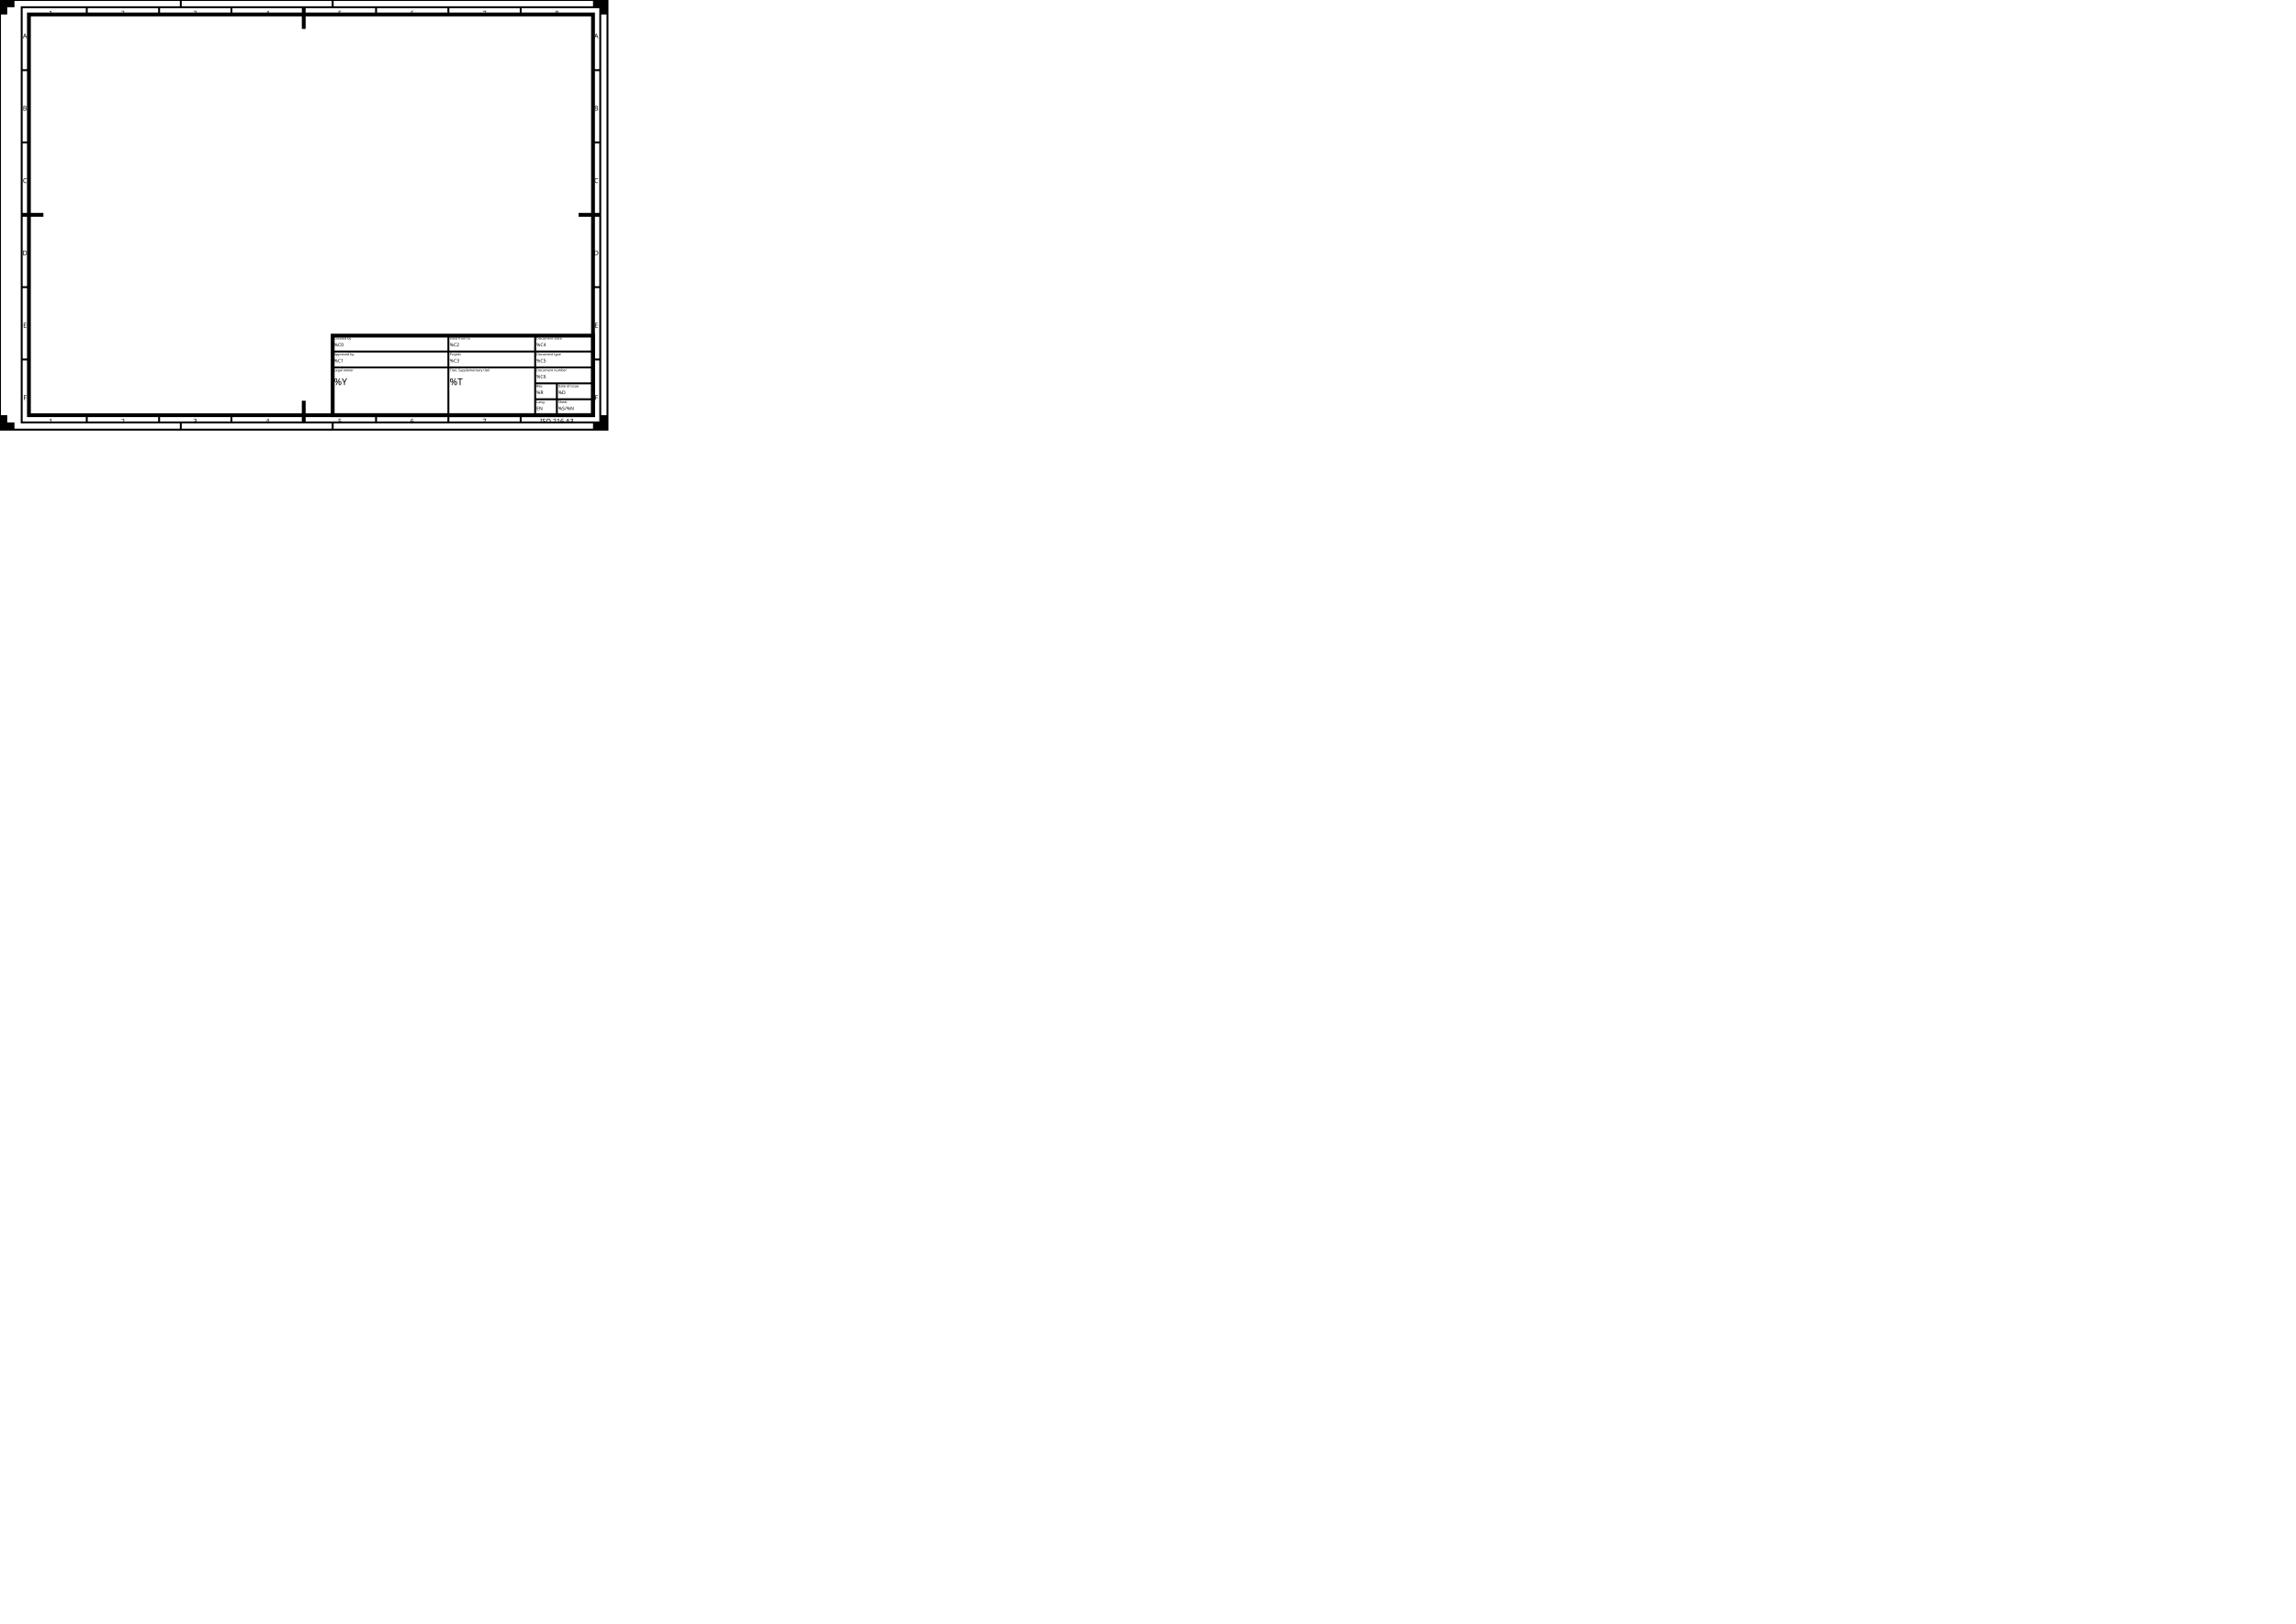
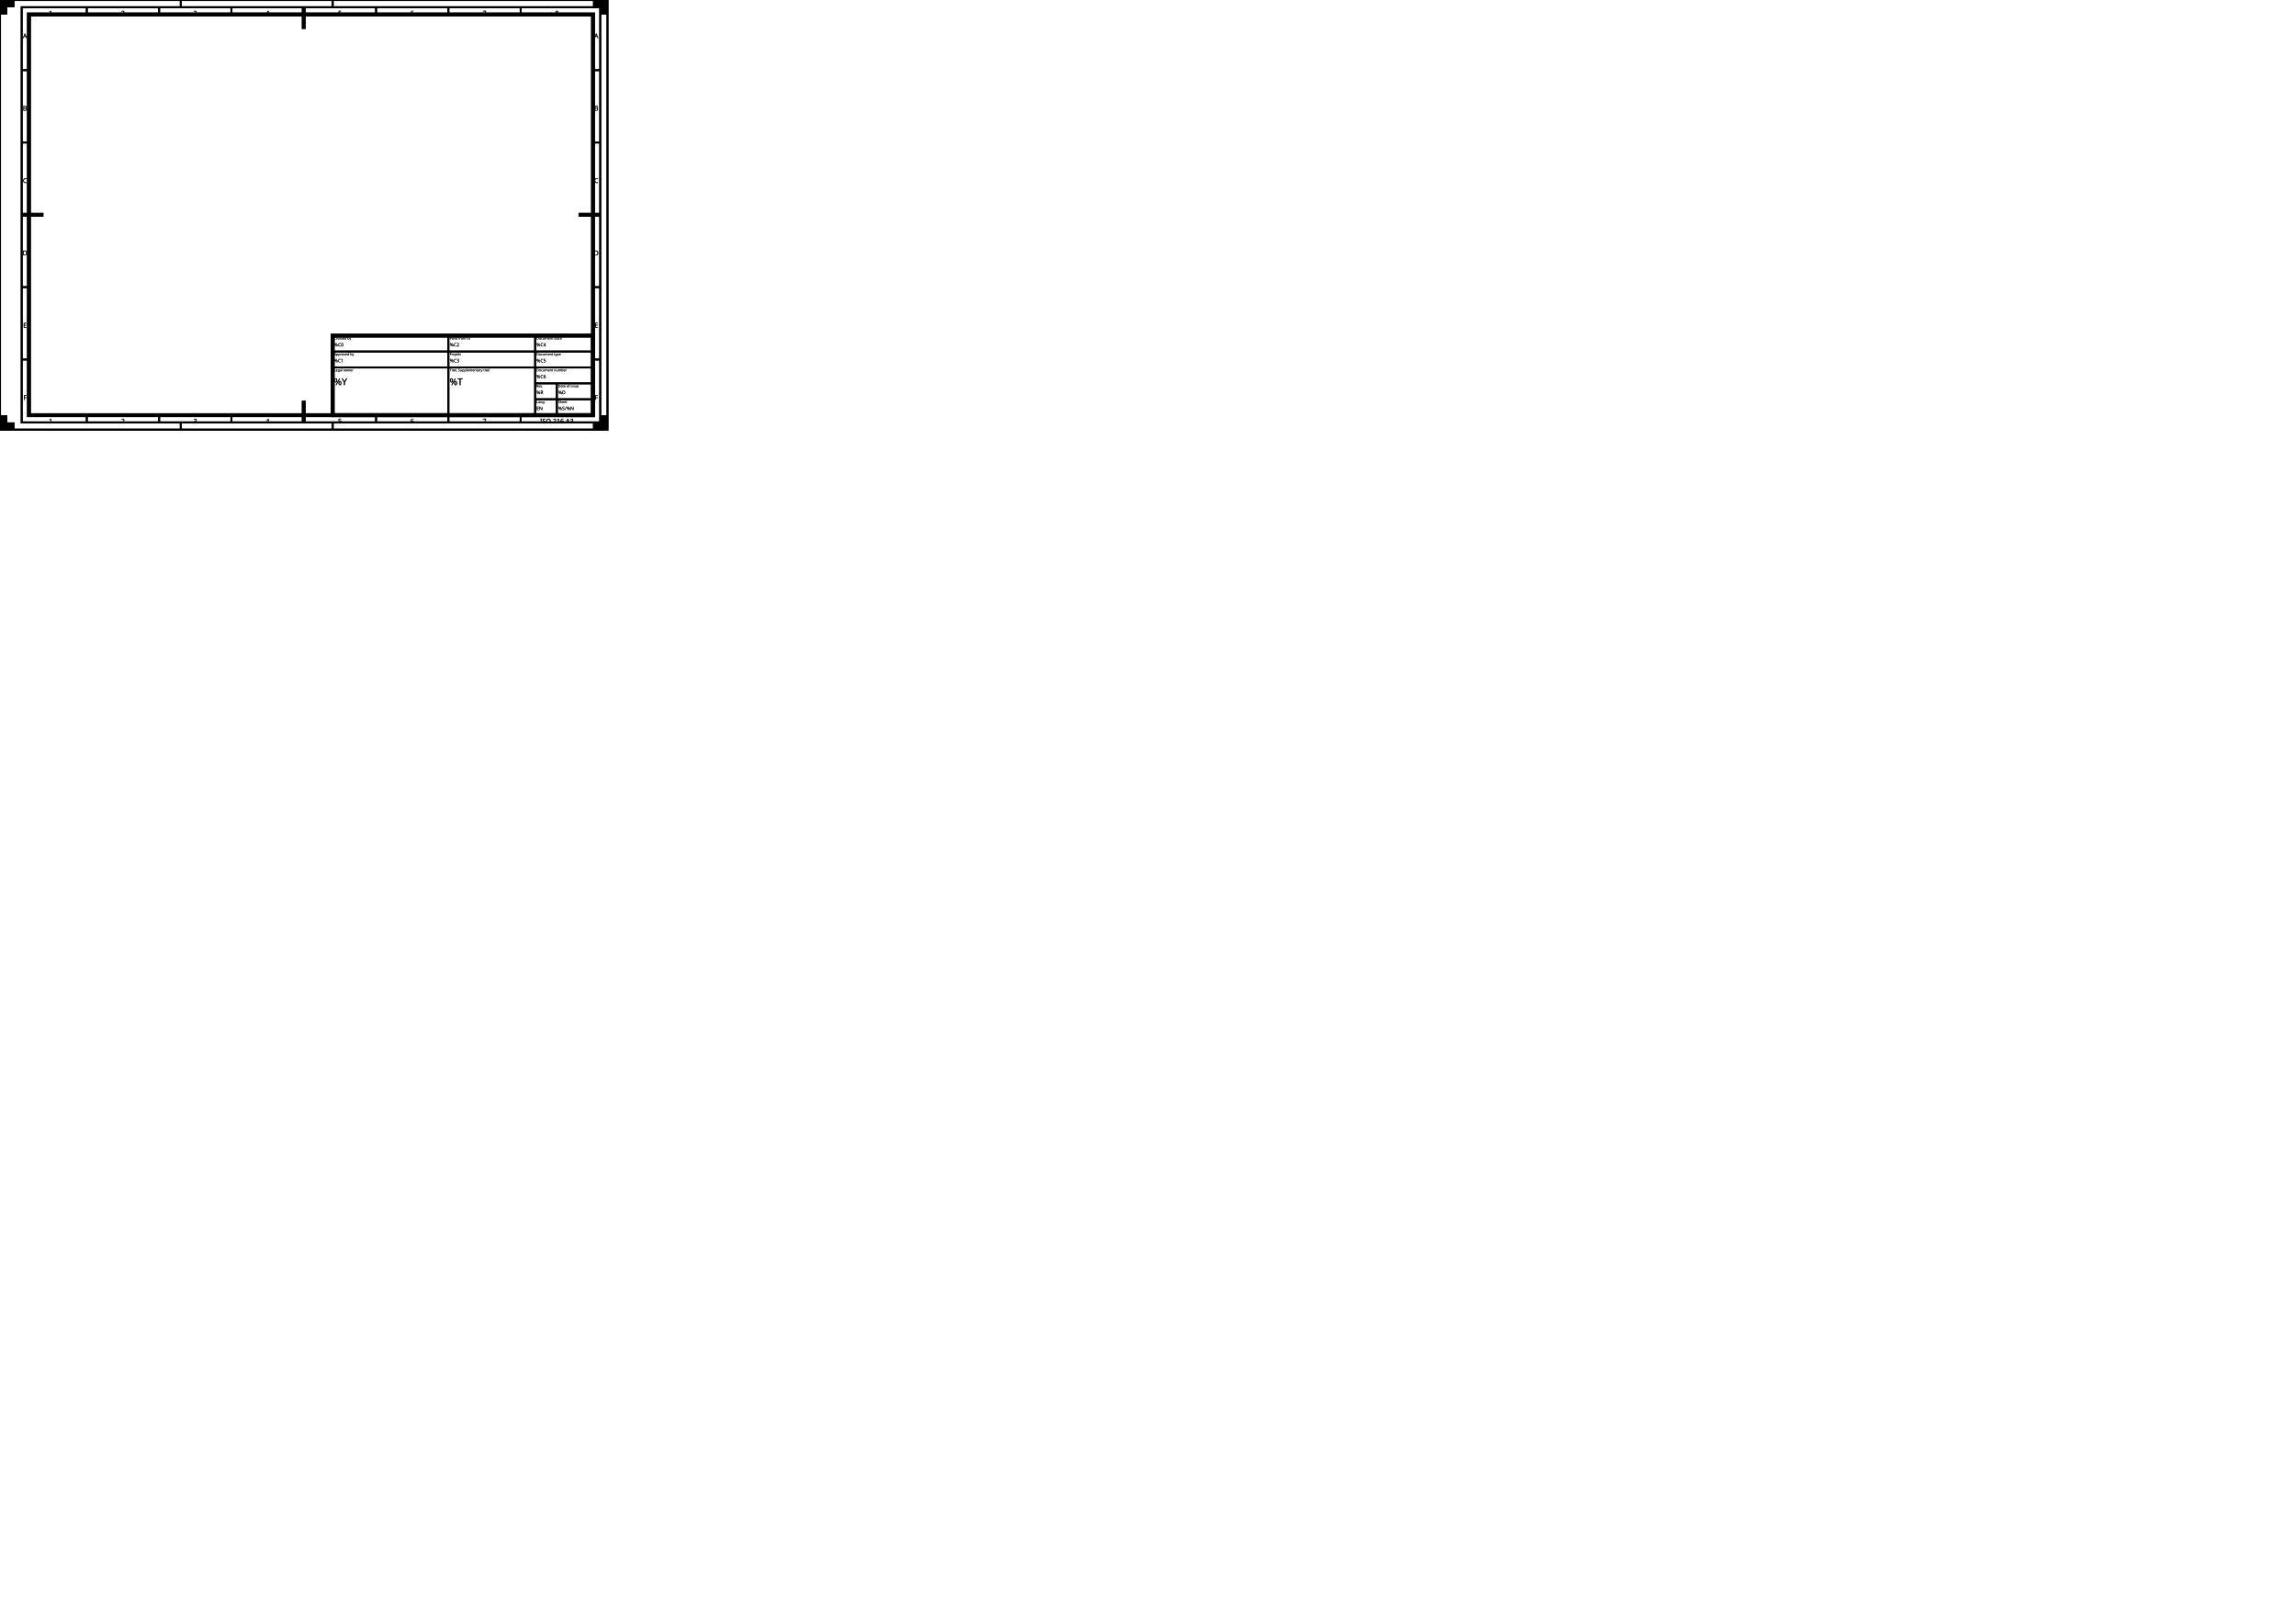
<svg xmlns="http://www.w3.org/2000/svg" xmlns:ns1="http://www.freecadweb.org/wiki/index.php?title=Svg_Namespace" baseProfile="full" height="297mm" version="1.1" viewBox="0 0 420mm 297mm" width="420mm">
  <defs />
  <g id="sheet-border">
    <polygon points="0,0 10,0 10,5 5,5 5,10 0,10 0,0" style="stroke:#000000;stroke-width:0.0mm;stroke-linecap:miter;stroke-miterlimit:4;fill:#000000" />
    <polygon points="420,0 410,0 410,5 415,5 415,10 420,10 420,0" style="stroke:#000000;stroke-width:0.0mm;stroke-linecap:miter;stroke-miterlimit:4;fill:#000000" />
    <polygon points="420,297 410,297 410,292 415,292 415,287 420,287 420,297" style="stroke:#000000;stroke-width:0.0mm;stroke-linecap:miter;stroke-miterlimit:4;fill:#000000" />
    <polygon points="0,297 10,297 10,292 5,292 5,287 0,287 0,297" style="stroke:#000000;stroke-width:0.0mm;stroke-linecap:miter;stroke-miterlimit:4;fill:#000000" />
    <rect height="297" style="stroke:#000000;stroke-linecap:miter;stroke-width:0.35mm;stroke-miterlimit:4;fill:none" width="420" x="0" y="0" />
    <rect height="287" style="stroke:#000000;stroke-linecap:miter;stroke-width:0.35mm;stroke-miterlimit:4;fill:none" width="400" x="15" y="5" />
    <rect height="277" style="stroke:#000000;stroke-linecap:miter;stroke-width:0.7mm;stroke-miterlimit:4;fill:none" width="390" x="20" y="10" />
    <line stroke-width="0.7mm" style="stroke:#000000;stroke-linecap:miter;stroke-miterlimit:4;fill:none" x1="210.0" x2="210.0" y1="292" y2="277" />
    <line stroke-width="0.7mm" style="stroke:#000000;stroke-linecap:miter;stroke-miterlimit:4;fill:none" x1="210.0" x2="210.0" y1="5" y2="20" />
    <line stroke-width="0.35mm" style="stroke:#000000;stroke-linecap:miter;stroke-miterlimit:4;fill:none" x1="160.0" x2="160.0" y1="5" y2="10" />
    <line stroke-width="0.35mm" style="stroke:#000000;stroke-linecap:miter;stroke-miterlimit:4;fill:none" x1="160.0" x2="160.0" y1="292" y2="287" />
    <line stroke-width="0.35mm" style="stroke:#000000;stroke-linecap:miter;stroke-miterlimit:4;fill:none" x1="110.0" x2="110.0" y1="5" y2="10" />
    <line stroke-width="0.35mm" style="stroke:#000000;stroke-linecap:miter;stroke-miterlimit:4;fill:none" x1="110.0" x2="110.0" y1="292" y2="287" />
    <line stroke-width="0.35mm" style="stroke:#000000;stroke-linecap:miter;stroke-miterlimit:4;fill:none" x1="60.0" x2="60.0" y1="5" y2="10" />
    <line stroke-width="0.35mm" style="stroke:#000000;stroke-linecap:miter;stroke-miterlimit:4;fill:none" x1="60.0" x2="60.0" y1="292" y2="287" />
    <line stroke-width="0.35mm" style="stroke:#000000;stroke-linecap:miter;stroke-miterlimit:4;fill:none" x1="260.0" x2="260.0" y1="5" y2="10" />
    <line stroke-width="0.35mm" style="stroke:#000000;stroke-linecap:miter;stroke-miterlimit:4;fill:none" x1="260.0" x2="260.0" y1="292" y2="287" />
    <line stroke-width="0.35mm" style="stroke:#000000;stroke-linecap:miter;stroke-miterlimit:4;fill:none" x1="310.0" x2="310.0" y1="5" y2="10" />
    <line stroke-width="0.35mm" style="stroke:#000000;stroke-linecap:miter;stroke-miterlimit:4;fill:none" x1="310.0" x2="310.0" y1="292" y2="287" />
    <line stroke-width="0.35mm" style="stroke:#000000;stroke-linecap:miter;stroke-miterlimit:4;fill:none" x1="360.0" x2="360.0" y1="5" y2="10" />
    <line stroke-width="0.35mm" style="stroke:#000000;stroke-linecap:miter;stroke-miterlimit:4;fill:none" x1="360.0" x2="360.0" y1="292" y2="287" />
    <text fill="#000000" font-size="4.55" style="text-anchor:middle;dominant-baseline:middle;font-family:osifont" x="35.0" y="9.15">1</text>
    <text fill="#000000" font-size="4.55" style="text-anchor:middle;dominant-baseline:middle;font-family:osifont" x="35.0" y="291.15">1</text>
    <text fill="#000000" font-size="4.55" style="text-anchor:middle;dominant-baseline:middle;font-family:osifont" x="85.0" y="9.15">2</text>
    <text fill="#000000" font-size="4.55" style="text-anchor:middle;dominant-baseline:middle;font-family:osifont" x="85.0" y="291.15">2</text>
    <text fill="#000000" font-size="4.55" style="text-anchor:middle;dominant-baseline:middle;font-family:osifont" x="135.0" y="9.15">3</text>
    <text fill="#000000" font-size="4.55" style="text-anchor:middle;dominant-baseline:middle;font-family:osifont" x="135.0" y="291.15">3</text>
    <text fill="#000000" font-size="4.55" style="text-anchor:middle;dominant-baseline:middle;font-family:osifont" x="185.0" y="9.15">4</text>
    <text fill="#000000" font-size="4.55" style="text-anchor:middle;dominant-baseline:middle;font-family:osifont" x="185.0" y="291.15">4</text>
    <text fill="#000000" font-size="4.55" style="text-anchor:middle;dominant-baseline:middle;font-family:osifont" x="235.0" y="9.15">5</text>
    <text fill="#000000" font-size="4.55" style="text-anchor:middle;dominant-baseline:middle;font-family:osifont" x="235.0" y="291.15">5</text>
    <text fill="#000000" font-size="4.55" style="text-anchor:middle;dominant-baseline:middle;font-family:osifont" x="285.0" y="9.15">6</text>
    <text fill="#000000" font-size="4.55" style="text-anchor:middle;dominant-baseline:middle;font-family:osifont" x="285.0" y="291.15">6</text>
    <text fill="#000000" font-size="4.55" style="text-anchor:middle;dominant-baseline:middle;font-family:osifont" x="335.0" y="9.15">7</text>
    <text fill="#000000" font-size="4.55" style="text-anchor:middle;dominant-baseline:middle;font-family:osifont" x="335.0" y="291.15">7</text>
    <text fill="#000000" font-size="4.55" style="text-anchor:middle;dominant-baseline:middle;font-family:osifont" x="385.0" y="9.15">8</text>
    <text fill="#000000" font-size="4.55" style="text-anchor:middle;dominant-baseline:middle;font-family:osifont" x="385.0" y="291.15">ISO 216 A3</text>
    <line stroke-width="0.7mm" style="stroke:#000000;stroke-linecap:miter;stroke-miterlimit:4;fill:none" x1="15" x2="30" y1="148.5" y2="148.5" />
    <line stroke-width="0.7mm" style="stroke:#000000;stroke-linecap:miter;stroke-miterlimit:4;fill:none" x1="415" x2="400" y1="148.5" y2="148.5" />
    <line stroke-width="0.35mm" style="stroke:#000000;stroke-linecap:miter;stroke-miterlimit:4;fill:none" x1="15" x2="20" y1="98.5" y2="98.5" />
    <line stroke-width="0.35mm" style="stroke:#000000;stroke-linecap:miter;stroke-miterlimit:4;fill:none" x1="415" x2="410" y1="98.5" y2="98.5" />
    <line stroke-width="0.35mm" style="stroke:#000000;stroke-linecap:miter;stroke-miterlimit:4;fill:none" x1="15" x2="20" y1="48.5" y2="48.5" />
    <line stroke-width="0.35mm" style="stroke:#000000;stroke-linecap:miter;stroke-miterlimit:4;fill:none" x1="415" x2="410" y1="48.5" y2="48.5" />
    <line stroke-width="0.35mm" style="stroke:#000000;stroke-linecap:miter;stroke-miterlimit:4;fill:none" x1="15" x2="20" y1="198.5" y2="198.5" />
    <line stroke-width="0.35mm" style="stroke:#000000;stroke-linecap:miter;stroke-miterlimit:4;fill:none" x1="415" x2="410" y1="198.5" y2="198.5" />
    <line stroke-width="0.35mm" style="stroke:#000000;stroke-linecap:miter;stroke-miterlimit:4;fill:none" x1="15" x2="20" y1="248.5" y2="248.5" />
    <line stroke-width="0.35mm" style="stroke:#000000;stroke-linecap:miter;stroke-miterlimit:4;fill:none" x1="415" x2="410" y1="248.5" y2="248.5" />
    <text fill="#000000" font-size="4.55" style="text-anchor:middle;dominant-baseline:middle;font-family:osifont" x="17.25" y="24.9">A</text>
    <text fill="#000000" font-size="4.55" style="text-anchor:middle;dominant-baseline:middle;font-family:osifont" x="412.25" y="24.9">A</text>
    <text fill="#000000" font-size="4.55" style="text-anchor:middle;dominant-baseline:middle;font-family:osifont" x="17.25" y="74.9">B</text>
    <text fill="#000000" font-size="4.55" style="text-anchor:middle;dominant-baseline:middle;font-family:osifont" x="412.25" y="74.9">B</text>
    <text fill="#000000" font-size="4.55" style="text-anchor:middle;dominant-baseline:middle;font-family:osifont" x="17.25" y="124.9">C</text>
    <text fill="#000000" font-size="4.55" style="text-anchor:middle;dominant-baseline:middle;font-family:osifont" x="412.25" y="124.9">C</text>
    <text fill="#000000" font-size="4.55" style="text-anchor:middle;dominant-baseline:middle;font-family:osifont" x="17.25" y="174.9">D</text>
    <text fill="#000000" font-size="4.55" style="text-anchor:middle;dominant-baseline:middle;font-family:osifont" x="412.25" y="174.9">D</text>
    <text fill="#000000" font-size="4.55" style="text-anchor:middle;dominant-baseline:middle;font-family:osifont" x="17.25" y="224.9">E</text>
    <text fill="#000000" font-size="4.55" style="text-anchor:middle;dominant-baseline:middle;font-family:osifont" x="412.25" y="224.9">E</text>
    <text fill="#000000" font-size="4.55" style="text-anchor:middle;dominant-baseline:middle;font-family:osifont" x="17.25" y="274.9">F</text>
    <text fill="#000000" font-size="4.55" style="text-anchor:middle;dominant-baseline:middle;font-family:osifont" x="412.25" y="274.9">F</text>
    <line stroke-width="0.35mm" style="stroke:#000000;stroke-linecap:miter;stroke-miterlimit:4;fill:none" x1="125" x2="125" y1="0" y2="5" />
    <line stroke-width="0.35mm" style="stroke:#000000;stroke-linecap:miter;stroke-miterlimit:4;fill:none" x1="125" x2="125" y1="297" y2="292" />
    <line stroke-width="0.35mm" style="stroke:#000000;stroke-linecap:miter;stroke-miterlimit:4;fill:none" x1="230" x2="230" y1="0" y2="5" />
    <line stroke-width="0.35mm" style="stroke:#000000;stroke-linecap:miter;stroke-miterlimit:4;fill:none" x1="230" x2="230" y1="297" y2="292" />
  </g>
  <g id="titleblock-structure">
    <rect height="55" style="stroke:#000000;stroke-linecap:miter;stroke-width:0.7mm;stroke-miterlimit:4;fill:none" width="180" x="230" y="232" />
    <line stroke-width="0.35mm" style="stroke:#000000;stroke-linecap:miter;stroke-miterlimit:4;fill:none" x1="385" x2="385" y1="287" y2="265" />
    <line stroke-width="0.35mm" style="stroke:#000000;stroke-linecap:miter;stroke-miterlimit:4;fill:none" x1="370" x2="370" y1="287" y2="232" />
    <line stroke-width="0.35mm" style="stroke:#000000;stroke-linecap:miter;stroke-miterlimit:4;fill:none" x1="310" x2="310" y1="287" y2="232" />
    <line stroke-width="0.35mm" style="stroke:#000000;stroke-linecap:miter;stroke-miterlimit:4;fill:none" x1="410" x2="370" y1="276" y2="276" />
    <line stroke-width="0.35mm" style="stroke:#000000;stroke-linecap:miter;stroke-miterlimit:4;fill:none" x1="410" x2="370" y1="265" y2="265" />
    <line stroke-width="0.35mm" style="stroke:#000000;stroke-linecap:miter;stroke-miterlimit:4;fill:none" x1="410" x2="230" y1="254" y2="254" />
    <line stroke-width="0.35mm" style="stroke:#000000;stroke-linecap:miter;stroke-miterlimit:4;fill:none" x1="410" x2="230" y1="243" y2="243" />
  </g>
  <g id="titleblock-text-editable">
    <text fill="#000000" font-size="3.25" ns1:editable="0" style="text-anchor:start;dominant-baseline:start;font-family:osifont" x="385.9" y="283.45">
      <tspan>%S/%N</tspan>
    </text>
    <text fill="#000000" font-size="3.25" ns1:editable="1" style="text-anchor:start;dominant-baseline:start;font-family:osifont" x="370.9" y="283.45">
      <tspan>EN</tspan>
    </text>
    <text fill="#000000" font-size="3.25" ns1:editable="2" style="text-anchor:start;dominant-baseline:start;font-family:osifont" x="370.9" y="272.45">
      <tspan>%R</tspan>
    </text>
    <text fill="#000000" font-size="3.25" ns1:editable="3" style="text-anchor:start;dominant-baseline:start;font-family:osifont" x="385.9" y="272.45">
      <tspan>%D</tspan>
    </text>
    <text fill="#000000" font-size="3.25" ns1:editable="4" style="text-anchor:start;dominant-baseline:start;font-family:osifont" x="370.9" y="261.45">
      <tspan>%C6</tspan>
    </text>
    <text fill="#000000" font-size="6.5" ns1:editable="5" style="text-anchor:start;dominant-baseline:top;font-family:osifont" x="310.9" y="266.2">
      <tspan>%T</tspan>
    </text>
    <text fill="#000000" font-size="6.5" ns1:editable="6" style="text-anchor:start;dominant-baseline:top;font-family:osifont" x="310.9" y="273.7">
      <tspan />
    </text>
    <text fill="#000000" font-size="6.5" ns1:editable="7" style="text-anchor:start;dominant-baseline:top;font-family:osifont" x="310.9" y="281.2">
      <tspan />
    </text>
    <text fill="#000000" font-size="6.5" ns1:editable="8" style="text-anchor:start;dominant-baseline:top;font-family:osifont" x="230.9" y="266.2">
      <tspan>%Y</tspan>
    </text>
    <text fill="#000000" font-size="6.5" ns1:editable="9" style="text-anchor:start;dominant-baseline:top;font-family:osifont" x="230.9" y="273.7">
      <tspan />
    </text>
    <text fill="#000000" font-size="6.5" ns1:editable="10" style="text-anchor:start;dominant-baseline:top;font-family:osifont" x="230.9" y="281.2">
      <tspan />
    </text>
    <text fill="#000000" font-size="3.25" ns1:editable="11" style="text-anchor:start;dominant-baseline:start;font-family:osifont" x="230.9" y="250.45">
      <tspan>%C1</tspan>
    </text>
    <text fill="#000000" font-size="3.25" ns1:editable="12" style="text-anchor:start;dominant-baseline:start;font-family:osifont" x="310.9" y="250.45">
      <tspan>%C3</tspan>
    </text>
    <text fill="#000000" font-size="3.25" ns1:editable="13" style="text-anchor:start;dominant-baseline:start;font-family:osifont" x="370.9" y="250.45">
      <tspan>%C5</tspan>
    </text>
    <text fill="#000000" font-size="3.25" ns1:editable="14" style="text-anchor:start;dominant-baseline:start;font-family:osifont" x="230.9" y="239.45">
      <tspan>%C0</tspan>
    </text>
    <text fill="#000000" font-size="3.25" ns1:editable="15" style="text-anchor:start;dominant-baseline:start;font-family:osifont" x="310.9" y="239.45">
      <tspan>%C2</tspan>
    </text>
    <text fill="#000000" font-size="3.25" ns1:editable="16" style="text-anchor:start;dominant-baseline:start;font-family:osifont" x="370.9" y="239.45">
      <tspan>%C4</tspan>
    </text>
  </g>
  <g id="titleblock-text-non-editable">
    <text fill="#000000" font-size="2.34" style="text-anchor:start;dominant-baseline:start;font-family:osifont" x="385.9" y="278.7">Sheet</text>
    <text fill="#000000" font-size="2.34" style="text-anchor:start;dominant-baseline:start;font-family:osifont" x="370.9" y="278.7">Lang.</text>
    <text fill="#000000" font-size="2.34" style="text-anchor:start;dominant-baseline:start;font-family:osifont" x="370.9" y="267.7">Rev.</text>
    <text fill="#000000" font-size="2.34" style="text-anchor:start;dominant-baseline:start;font-family:osifont" x="385.9" y="267.7">Date of issue</text>
    <text fill="#000000" font-size="2.34" style="text-anchor:start;dominant-baseline:start;font-family:osifont" x="370.9" y="256.7">Document number</text>
    <text fill="#000000" font-size="2.34" style="text-anchor:start;dominant-baseline:start;font-family:osifont" x="310.9" y="256.7">Titel, Supplementary titel</text>
    <text fill="#000000" font-size="2.34" style="text-anchor:start;dominant-baseline:start;font-family:osifont" x="230.9" y="256.7">Legal owner</text>
    <text fill="#000000" font-size="2.34" style="text-anchor:start;dominant-baseline:start;font-family:osifont" x="230.9" y="245.7">Approved by</text>
    <text fill="#000000" font-size="2.34" style="text-anchor:start;dominant-baseline:start;font-family:osifont" x="310.9" y="245.7">Projekt</text>
    <text fill="#000000" font-size="2.34" style="text-anchor:start;dominant-baseline:start;font-family:osifont" x="370.9" y="245.7">Document type</text>
    <text fill="#000000" font-size="2.34" style="text-anchor:start;dominant-baseline:start;font-family:osifont" x="230.9" y="234.7">Created by</text>
    <text fill="#000000" font-size="2.34" style="text-anchor:start;dominant-baseline:start;font-family:osifont" x="310.9" y="234.7">Valid from to</text>
    <text fill="#000000" font-size="2.34" style="text-anchor:start;dominant-baseline:start;font-family:osifont" x="370.9" y="234.7">Document state</text>
  </g>
+   <g id="sheet-border">
+     <polygon points="0,0 10,0 10,5 5,5 5,10 0,10 0,0" style="stroke:#000000;stroke-width:0.0mm;stroke-linecap:miter;stroke-miterlimit:4;fill:#000000" />
+     <polygon points="420,0 410,0 410,5 415,5 415,10 420,10 420,0" style="stroke:#000000;stroke-width:0.0mm;stroke-linecap:miter;stroke-miterlimit:4;fill:#000000" />
+     <polygon points="420,297 410,297 410,292 415,292 415,287 420,287 420,297" style="stroke:#000000;stroke-width:0.0mm;stroke-linecap:miter;stroke-miterlimit:4;fill:#000000" />
+     <polygon points="0,297 10,297 10,292 5,292 5,287 0,287 0,297" style="stroke:#000000;stroke-width:0.0mm;stroke-linecap:miter;stroke-miterlimit:4;fill:#000000" />
+     <rect height="297" style="stroke:#000000;stroke-linecap:miter;stroke-width:0.35mm;stroke-miterlimit:4;fill:none" width="420" x="0" y="0" />
+     <rect height="287" style="stroke:#000000;stroke-linecap:miter;stroke-width:0.35mm;stroke-miterlimit:4;fill:none" width="400" x="15" y="5" />
+     <rect height="277" style="stroke:#000000;stroke-linecap:miter;stroke-width:0.7mm;stroke-miterlimit:4;fill:none" width="390" x="20" y="10" />
+     <line stroke-width="0.7mm" style="stroke:#000000;stroke-linecap:miter;stroke-miterlimit:4;fill:none" x1="210.0" x2="210.0" y1="292" y2="277" />
+     <line stroke-width="0.7mm" style="stroke:#000000;stroke-linecap:miter;stroke-miterlimit:4;fill:none" x1="210.0" x2="210.0" y1="5" y2="20" />
+     <line stroke-width="0.35mm" style="stroke:#000000;stroke-linecap:miter;stroke-miterlimit:4;fill:none" x1="160.0" x2="160.0" y1="5" y2="10" />
+     <line stroke-width="0.35mm" style="stroke:#000000;stroke-linecap:miter;stroke-miterlimit:4;fill:none" x1="160.0" x2="160.0" y1="292" y2="287" />
+     <line stroke-width="0.35mm" style="stroke:#000000;stroke-linecap:miter;stroke-miterlimit:4;fill:none" x1="110.0" x2="110.0" y1="5" y2="10" />
+     <line stroke-width="0.35mm" style="stroke:#000000;stroke-linecap:miter;stroke-miterlimit:4;fill:none" x1="110.0" x2="110.0" y1="292" y2="287" />
+     <line stroke-width="0.35mm" style="stroke:#000000;stroke-linecap:miter;stroke-miterlimit:4;fill:none" x1="60.0" x2="60.0" y1="5" y2="10" />
+     <line stroke-width="0.35mm" style="stroke:#000000;stroke-linecap:miter;stroke-miterlimit:4;fill:none" x1="60.0" x2="60.0" y1="292" y2="287" />
+     <line stroke-width="0.35mm" style="stroke:#000000;stroke-linecap:miter;stroke-miterlimit:4;fill:none" x1="260.0" x2="260.0" y1="5" y2="10" />
+     <line stroke-width="0.35mm" style="stroke:#000000;stroke-linecap:miter;stroke-miterlimit:4;fill:none" x1="260.0" x2="260.0" y1="292" y2="287" />
+     <line stroke-width="0.35mm" style="stroke:#000000;stroke-linecap:miter;stroke-miterlimit:4;fill:none" x1="310.0" x2="310.0" y1="5" y2="10" />
+     <line stroke-width="0.35mm" style="stroke:#000000;stroke-linecap:miter;stroke-miterlimit:4;fill:none" x1="310.0" x2="310.0" y1="292" y2="287" />
+     <line stroke-width="0.35mm" style="stroke:#000000;stroke-linecap:miter;stroke-miterlimit:4;fill:none" x1="360.0" x2="360.0" y1="5" y2="10" />
+     <line stroke-width="0.35mm" style="stroke:#000000;stroke-linecap:miter;stroke-miterlimit:4;fill:none" x1="360.0" x2="360.0" y1="292" y2="287" />
+     <text fill="#000000" font-size="4.55" style="text-anchor:middle;dominant-baseline:middle;font-family:osifont" x="35.0" y="9.15">1</text>
+     <text fill="#000000" font-size="4.55" style="text-anchor:middle;dominant-baseline:middle;font-family:osifont" x="35.0" y="291.15">1</text>
+     <text fill="#000000" font-size="4.55" style="text-anchor:middle;dominant-baseline:middle;font-family:osifont" x="85.0" y="9.15">2</text>
+     <text fill="#000000" font-size="4.55" style="text-anchor:middle;dominant-baseline:middle;font-family:osifont" x="85.0" y="291.15">2</text>
+     <text fill="#000000" font-size="4.55" style="text-anchor:middle;dominant-baseline:middle;font-family:osifont" x="135.0" y="9.15">3</text>
+     <text fill="#000000" font-size="4.55" style="text-anchor:middle;dominant-baseline:middle;font-family:osifont" x="135.0" y="291.15">3</text>
+     <text fill="#000000" font-size="4.55" style="text-anchor:middle;dominant-baseline:middle;font-family:osifont" x="185.0" y="9.15">4</text>
+     <text fill="#000000" font-size="4.55" style="text-anchor:middle;dominant-baseline:middle;font-family:osifont" x="185.0" y="291.15">4</text>
+     <text fill="#000000" font-size="4.55" style="text-anchor:middle;dominant-baseline:middle;font-family:osifont" x="235.0" y="9.15">5</text>
+     <text fill="#000000" font-size="4.55" style="text-anchor:middle;dominant-baseline:middle;font-family:osifont" x="235.0" y="291.15">5</text>
+     <text fill="#000000" font-size="4.55" style="text-anchor:middle;dominant-baseline:middle;font-family:osifont" x="285.0" y="9.15">6</text>
+     <text fill="#000000" font-size="4.55" style="text-anchor:middle;dominant-baseline:middle;font-family:osifont" x="285.0" y="291.15">6</text>
+     <text fill="#000000" font-size="4.55" style="text-anchor:middle;dominant-baseline:middle;font-family:osifont" x="335.0" y="9.15">7</text>
+     <text fill="#000000" font-size="4.55" style="text-anchor:middle;dominant-baseline:middle;font-family:osifont" x="335.0" y="291.15">7</text>
+     <text fill="#000000" font-size="4.55" style="text-anchor:middle;dominant-baseline:middle;font-family:osifont" x="385.0" y="9.15">8</text>
+     <text fill="#000000" font-size="4.55" style="text-anchor:middle;dominant-baseline:middle;font-family:osifont" x="385.0" y="291.15">ISO 216 A3</text>
+     <line stroke-width="0.7mm" style="stroke:#000000;stroke-linecap:miter;stroke-miterlimit:4;fill:none" x1="15" x2="30" y1="148.5" y2="148.5" />
+     <line stroke-width="0.7mm" style="stroke:#000000;stroke-linecap:miter;stroke-miterlimit:4;fill:none" x1="415" x2="400" y1="148.5" y2="148.5" />
+     <line stroke-width="0.35mm" style="stroke:#000000;stroke-linecap:miter;stroke-miterlimit:4;fill:none" x1="15" x2="20" y1="98.5" y2="98.5" />
+     <line stroke-width="0.35mm" style="stroke:#000000;stroke-linecap:miter;stroke-miterlimit:4;fill:none" x1="415" x2="410" y1="98.5" y2="98.5" />
+     <line stroke-width="0.35mm" style="stroke:#000000;stroke-linecap:miter;stroke-miterlimit:4;fill:none" x1="15" x2="20" y1="48.5" y2="48.5" />
+     <line stroke-width="0.35mm" style="stroke:#000000;stroke-linecap:miter;stroke-miterlimit:4;fill:none" x1="415" x2="410" y1="48.5" y2="48.5" />
+     <line stroke-width="0.35mm" style="stroke:#000000;stroke-linecap:miter;stroke-miterlimit:4;fill:none" x1="15" x2="20" y1="198.5" y2="198.5" />
+     <line stroke-width="0.35mm" style="stroke:#000000;stroke-linecap:miter;stroke-miterlimit:4;fill:none" x1="415" x2="410" y1="198.5" y2="198.5" />
+     <line stroke-width="0.35mm" style="stroke:#000000;stroke-linecap:miter;stroke-miterlimit:4;fill:none" x1="15" x2="20" y1="248.5" y2="248.5" />
+     <line stroke-width="0.35mm" style="stroke:#000000;stroke-linecap:miter;stroke-miterlimit:4;fill:none" x1="415" x2="410" y1="248.5" y2="248.5" />
+     <text fill="#000000" font-size="4.55" style="text-anchor:middle;dominant-baseline:middle;font-family:osifont" x="17.25" y="24.9">A</text>
+     <text fill="#000000" font-size="4.55" style="text-anchor:middle;dominant-baseline:middle;font-family:osifont" x="412.25" y="24.9">A</text>
+     <text fill="#000000" font-size="4.55" style="text-anchor:middle;dominant-baseline:middle;font-family:osifont" x="17.25" y="74.9">B</text>
+     <text fill="#000000" font-size="4.55" style="text-anchor:middle;dominant-baseline:middle;font-family:osifont" x="412.25" y="74.9">B</text>
+     <text fill="#000000" font-size="4.55" style="text-anchor:middle;dominant-baseline:middle;font-family:osifont" x="17.25" y="124.9">C</text>
+     <text fill="#000000" font-size="4.55" style="text-anchor:middle;dominant-baseline:middle;font-family:osifont" x="412.25" y="124.9">C</text>
+     <text fill="#000000" font-size="4.55" style="text-anchor:middle;dominant-baseline:middle;font-family:osifont" x="17.25" y="174.9">D</text>
+     <text fill="#000000" font-size="4.55" style="text-anchor:middle;dominant-baseline:middle;font-family:osifont" x="412.25" y="174.9">D</text>
+     <text fill="#000000" font-size="4.55" style="text-anchor:middle;dominant-baseline:middle;font-family:osifont" x="17.25" y="224.9">E</text>
+     <text fill="#000000" font-size="4.55" style="text-anchor:middle;dominant-baseline:middle;font-family:osifont" x="412.25" y="224.9">E</text>
+     <text fill="#000000" font-size="4.55" style="text-anchor:middle;dominant-baseline:middle;font-family:osifont" x="17.25" y="274.9">F</text>
+     <text fill="#000000" font-size="4.55" style="text-anchor:middle;dominant-baseline:middle;font-family:osifont" x="412.25" y="274.9">F</text>
+     <line stroke-width="0.35mm" style="stroke:#000000;stroke-linecap:miter;stroke-miterlimit:4;fill:none" x1="125" x2="125" y1="0" y2="5" />
+     <line stroke-width="0.35mm" style="stroke:#000000;stroke-linecap:miter;stroke-miterlimit:4;fill:none" x1="125" x2="125" y1="297" y2="292" />
+     <line stroke-width="0.35mm" style="stroke:#000000;stroke-linecap:miter;stroke-miterlimit:4;fill:none" x1="230" x2="230" y1="0" y2="5" />
+     <line stroke-width="0.35mm" style="stroke:#000000;stroke-linecap:miter;stroke-miterlimit:4;fill:none" x1="230" x2="230" y1="297" y2="292" />
+   </g>
+   <g id="titleblock-structure">
+     <rect height="55" style="stroke:#000000;stroke-linecap:miter;stroke-width:0.7mm;stroke-miterlimit:4;fill:none" width="180" x="230" y="232" />
+     <line stroke-width="0.35mm" style="stroke:#000000;stroke-linecap:miter;stroke-miterlimit:4;fill:none" x1="385" x2="385" y1="287" y2="265" />
+     <line stroke-width="0.35mm" style="stroke:#000000;stroke-linecap:miter;stroke-miterlimit:4;fill:none" x1="370" x2="370" y1="287" y2="232" />
+     <line stroke-width="0.35mm" style="stroke:#000000;stroke-linecap:miter;stroke-miterlimit:4;fill:none" x1="310" x2="310" y1="287" y2="232" />
+     <line stroke-width="0.35mm" style="stroke:#000000;stroke-linecap:miter;stroke-miterlimit:4;fill:none" x1="410" x2="370" y1="276" y2="276" />
+     <line stroke-width="0.35mm" style="stroke:#000000;stroke-linecap:miter;stroke-miterlimit:4;fill:none" x1="410" x2="370" y1="265" y2="265" />
+     <line stroke-width="0.35mm" style="stroke:#000000;stroke-linecap:miter;stroke-miterlimit:4;fill:none" x1="410" x2="230" y1="254" y2="254" />
+     <line stroke-width="0.35mm" style="stroke:#000000;stroke-linecap:miter;stroke-miterlimit:4;fill:none" x1="410" x2="230" y1="243" y2="243" />
+   </g>
+   <g id="titleblock-text-editable">
+     <text fill="#000000" font-size="3.25" ns1:editable="0" style="text-anchor:start;dominant-baseline:start;font-family:osifont" x="385.9" y="283.45">
+       <tspan>%S/%N</tspan>
+     </text>
+     <text fill="#000000" font-size="3.25" ns1:editable="1" style="text-anchor:start;dominant-baseline:start;font-family:osifont" x="370.9" y="283.45">
+       <tspan>EN</tspan>
+     </text>
+     <text fill="#000000" font-size="3.25" ns1:editable="2" style="text-anchor:start;dominant-baseline:start;font-family:osifont" x="370.9" y="272.45">
+       <tspan>%R</tspan>
+     </text>
+     <text fill="#000000" font-size="3.25" ns1:editable="3" style="text-anchor:start;dominant-baseline:start;font-family:osifont" x="385.9" y="272.45">
+       <tspan>%D</tspan>
+     </text>
+     <text fill="#000000" font-size="3.25" ns1:editable="4" style="text-anchor:start;dominant-baseline:start;font-family:osifont" x="370.9" y="261.45">
+       <tspan>%C6</tspan>
+     </text>
+     <text fill="#000000" font-size="6.5" ns1:editable="5" style="text-anchor:start;dominant-baseline:top;font-family:osifont" x="310.9" y="266.2">
+       <tspan>%T</tspan>
+     </text>
+     <text fill="#000000" font-size="6.5" ns1:editable="6" style="text-anchor:start;dominant-baseline:top;font-family:osifont" x="310.9" y="273.7">
+       <tspan />
+     </text>
+     <text fill="#000000" font-size="6.5" ns1:editable="7" style="text-anchor:start;dominant-baseline:top;font-family:osifont" x="310.9" y="281.2">
+       <tspan />
+     </text>
+     <text fill="#000000" font-size="6.5" ns1:editable="8" style="text-anchor:start;dominant-baseline:top;font-family:osifont" x="230.9" y="266.2">
+       <tspan>%Y</tspan>
+     </text>
+     <text fill="#000000" font-size="6.5" ns1:editable="9" style="text-anchor:start;dominant-baseline:top;font-family:osifont" x="230.9" y="273.7">
+       <tspan />
+     </text>
+     <text fill="#000000" font-size="6.5" ns1:editable="10" style="text-anchor:start;dominant-baseline:top;font-family:osifont" x="230.9" y="281.2">
+       <tspan />
+     </text>
+     <text fill="#000000" font-size="3.25" ns1:editable="11" style="text-anchor:start;dominant-baseline:start;font-family:osifont" x="230.9" y="250.45">
+       <tspan>%C1</tspan>
+     </text>
+     <text fill="#000000" font-size="3.25" ns1:editable="12" style="text-anchor:start;dominant-baseline:start;font-family:osifont" x="310.9" y="250.45">
+       <tspan>%C3</tspan>
+     </text>
+     <text fill="#000000" font-size="3.25" ns1:editable="13" style="text-anchor:start;dominant-baseline:start;font-family:osifont" x="370.9" y="250.45">
+       <tspan>%C5</tspan>
+     </text>
+     <text fill="#000000" font-size="3.25" ns1:editable="14" style="text-anchor:start;dominant-baseline:start;font-family:osifont" x="230.9" y="239.45">
+       <tspan>%C0</tspan>
+     </text>
+     <text fill="#000000" font-size="3.25" ns1:editable="15" style="text-anchor:start;dominant-baseline:start;font-family:osifont" x="310.9" y="239.45">
+       <tspan>%C2</tspan>
+     </text>
+     <text fill="#000000" font-size="3.25" ns1:editable="16" style="text-anchor:start;dominant-baseline:start;font-family:osifont" x="370.9" y="239.45">
+       <tspan>%C4</tspan>
+     </text>
+   </g>
+   <g id="titleblock-text-non-editable">
+     <text fill="#000000" font-size="2.34" style="text-anchor:start;dominant-baseline:start;font-family:osifont" x="385.9" y="278.7">Sheet</text>
+     <text fill="#000000" font-size="2.34" style="text-anchor:start;dominant-baseline:start;font-family:osifont" x="370.9" y="278.7">Lang.</text>
+     <text fill="#000000" font-size="2.34" style="text-anchor:start;dominant-baseline:start;font-family:osifont" x="370.9" y="267.7">Rev.</text>
+     <text fill="#000000" font-size="2.34" style="text-anchor:start;dominant-baseline:start;font-family:osifont" x="385.9" y="267.7">Date of issue</text>
+     <text fill="#000000" font-size="2.34" style="text-anchor:start;dominant-baseline:start;font-family:osifont" x="370.9" y="256.7">Document number</text>
+     <text fill="#000000" font-size="2.34" style="text-anchor:start;dominant-baseline:start;font-family:osifont" x="310.9" y="256.7">Titel, Supplementary titel</text>
+     <text fill="#000000" font-size="2.34" style="text-anchor:start;dominant-baseline:start;font-family:osifont" x="230.9" y="256.7">Legal owner</text>
+     <text fill="#000000" font-size="2.34" style="text-anchor:start;dominant-baseline:start;font-family:osifont" x="230.9" y="245.7">Approved by</text>
+     <text fill="#000000" font-size="2.34" style="text-anchor:start;dominant-baseline:start;font-family:osifont" x="310.9" y="245.7">Projekt</text>
+     <text fill="#000000" font-size="2.34" style="text-anchor:start;dominant-baseline:start;font-family:osifont" x="370.9" y="245.7">Document type</text>
+     <text fill="#000000" font-size="2.34" style="text-anchor:start;dominant-baseline:start;font-family:osifont" x="230.9" y="234.7">Created by</text>
+     <text fill="#000000" font-size="2.34" style="text-anchor:start;dominant-baseline:start;font-family:osifont" x="310.9" y="234.7">Valid from to</text>
+     <text fill="#000000" font-size="2.34" style="text-anchor:start;dominant-baseline:start;font-family:osifont" x="370.9" y="234.7">Document state</text>
+   </g>
</svg>
